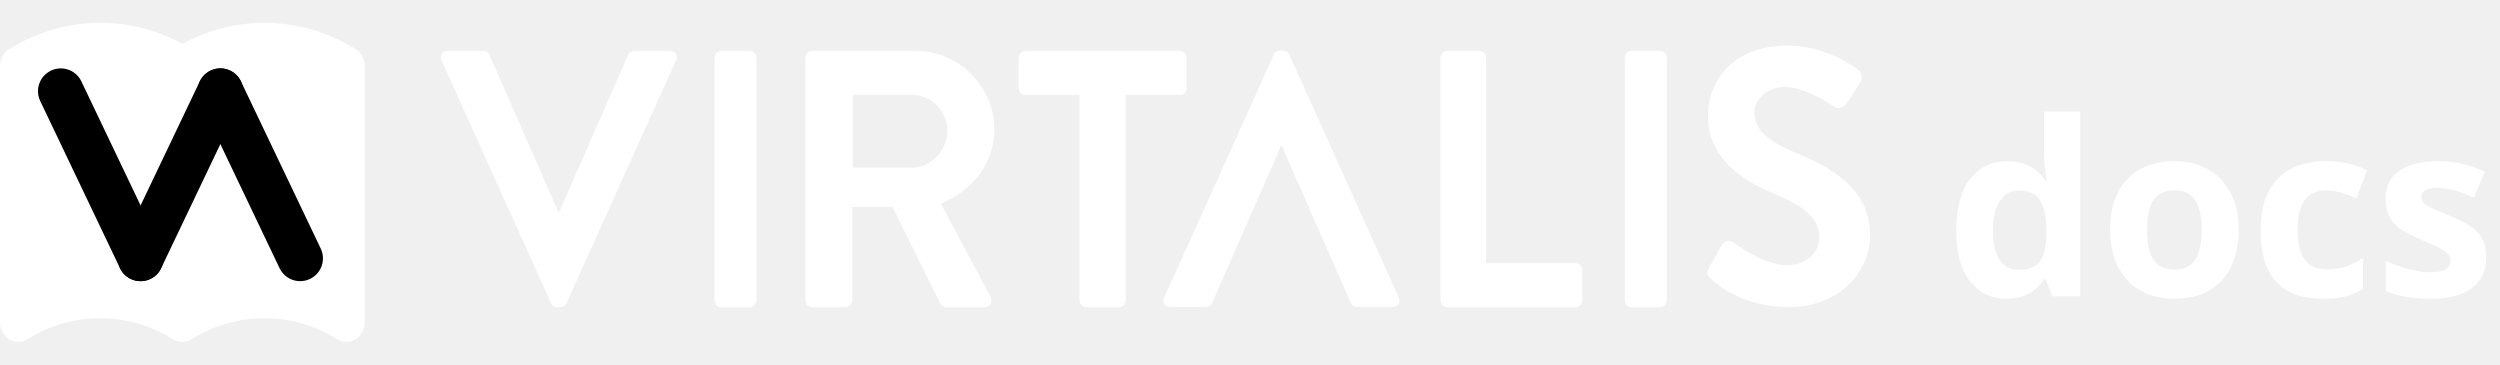
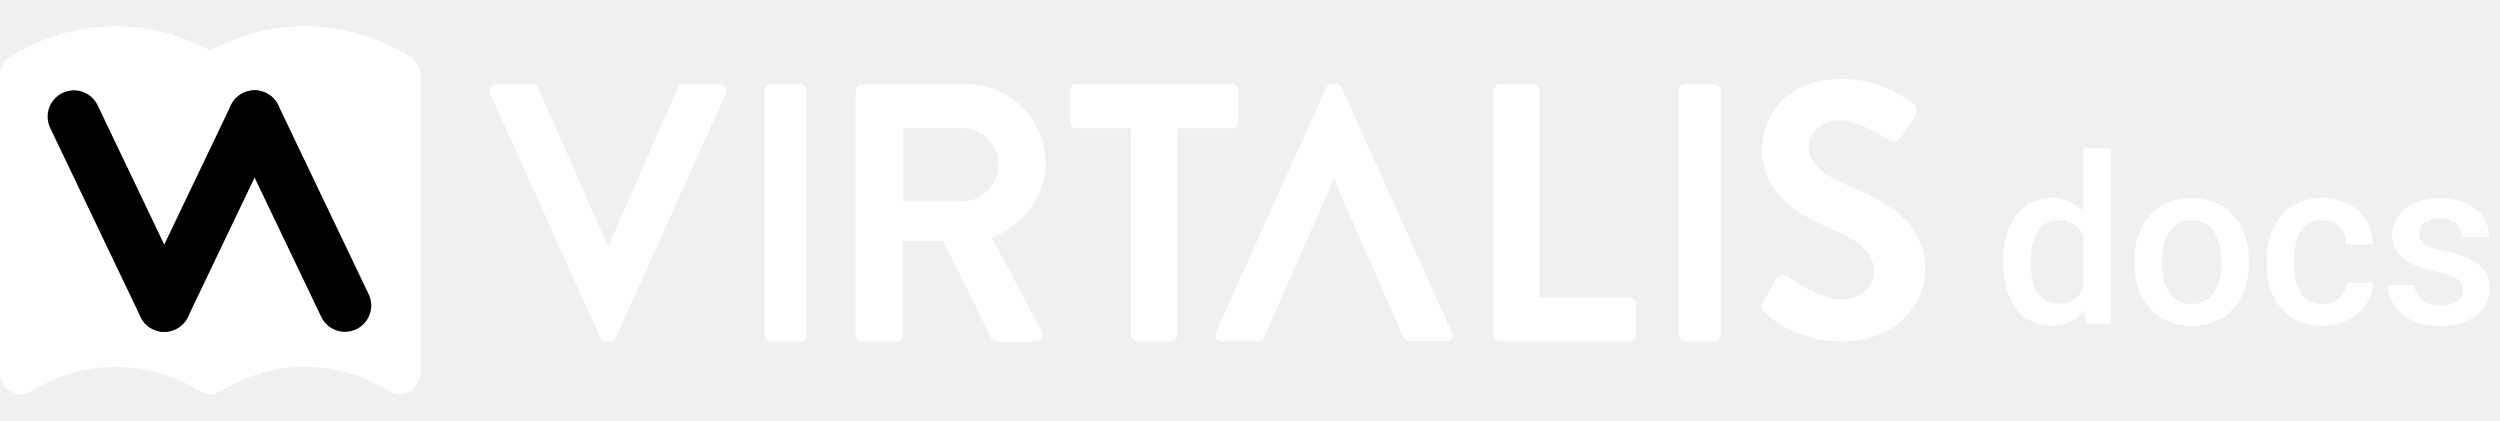
- <svg xmlns="http://www.w3.org/2000/svg" width="329" height="48" viewBox="0 0 329 48" fill="none">
-   <path d="M24.211 5.659C27.749 3.781 31.66 2.872 35.6 3.014C39.54 3.156 43.386 4.344 46.8 6.472C47.123 6.674 47.398 6.954 47.604 7.291C47.809 7.627 47.939 8.011 47.983 8.411L48 8.717V42.408C48 42.863 47.889 43.31 47.678 43.704C47.468 44.098 47.165 44.425 46.8 44.653C46.435 44.88 46.021 45 45.6 45C45.179 45 44.765 44.88 44.4 44.653C41.481 42.833 38.17 41.875 34.8 41.875C31.43 41.875 28.119 42.833 25.2 44.653C24.835 44.88 24.421 45 24 45C23.579 45 23.165 44.88 22.8 44.653C19.989 42.9 16.812 41.945 13.566 41.878C10.32 41.811 7.112 42.634 4.241 44.269L3.456 44.736L3.209 44.85L3.091 44.891L2.827 44.959L2.681 44.984L2.4 45H2.299L2.035 44.969L1.85 44.933L1.591 44.85L1.289 44.705L1.061 44.559L0.847 44.386L0.703 44.241L0.528 44.028L0.374 43.797L0.322 43.704L0.245 43.549L0.139 43.282L0.101 43.155L0.038 42.87L0.014 42.712L0.005 42.585L0 42.408V8.717C1.07021e-05 8.262 0.111 7.815 0.322 7.421C0.532 7.027 0.835 6.7 1.2 6.472C4.614 4.344 8.46 3.156 12.4 3.014C16.34 2.872 20.251 3.781 23.789 5.659L24 5.773L24.211 5.659Z" fill="white" />
-   <path d="M8 12L18.5 34" stroke="black" stroke-width="6" stroke-linecap="round" />
-   <path d="M29 12L18.5 34" stroke="black" stroke-width="6" stroke-linecap="round" />
-   <path d="M29 12L39.5 34" stroke="black" stroke-width="6" stroke-linecap="round" />
-   <path d="M264.032 39.32C262.091 39.32 260.501 38.563 259.264 37.048C258.048 35.512 257.44 33.261 257.44 30.296C257.44 27.309 258.059 25.048 259.296 23.512C260.533 21.976 262.155 21.208 264.16 21.208C264.992 21.208 265.728 21.325 266.368 21.56C267.008 21.773 267.552 22.072 268 22.456C268.469 22.84 268.864 23.277 269.184 23.768H269.344C269.28 23.427 269.205 22.936 269.12 22.296C269.035 21.635 268.992 20.963 268.992 20.28V14.68H273.76V39H270.112L269.184 36.728H268.992C268.693 37.197 268.309 37.635 267.84 38.04C267.392 38.424 266.859 38.733 266.24 38.968C265.621 39.203 264.885 39.32 264.032 39.32ZM265.696 35.512C267.019 35.512 267.947 35.128 268.48 34.36C269.013 33.571 269.291 32.397 269.312 30.84V30.328C269.312 28.621 269.045 27.32 268.512 26.424C268 25.528 267.04 25.08 265.632 25.08C264.587 25.08 263.765 25.539 263.168 26.456C262.571 27.352 262.272 28.653 262.272 30.36C262.272 32.067 262.571 33.357 263.168 34.232C263.765 35.085 264.608 35.512 265.696 35.512ZM294.618 30.232C294.618 31.683 294.415 32.973 294.01 34.104C293.626 35.235 293.061 36.195 292.314 36.984C291.589 37.752 290.703 38.339 289.658 38.744C288.613 39.128 287.429 39.32 286.106 39.32C284.89 39.32 283.759 39.128 282.714 38.744C281.69 38.339 280.805 37.752 280.058 36.984C279.311 36.195 278.725 35.235 278.298 34.104C277.893 32.973 277.69 31.683 277.69 30.232C277.69 28.291 278.031 26.659 278.714 25.336C279.397 23.992 280.378 22.968 281.658 22.264C282.938 21.56 284.453 21.208 286.202 21.208C287.845 21.208 289.295 21.56 290.554 22.264C291.813 22.968 292.805 23.992 293.53 25.336C294.255 26.659 294.618 28.291 294.618 30.232ZM282.554 30.232C282.554 31.384 282.671 32.355 282.906 33.144C283.162 33.912 283.557 34.499 284.09 34.904C284.623 35.288 285.317 35.48 286.17 35.48C287.023 35.48 287.706 35.288 288.218 34.904C288.751 34.499 289.135 33.912 289.37 33.144C289.626 32.355 289.754 31.384 289.754 30.232C289.754 29.08 289.626 28.12 289.37 27.352C289.135 26.584 288.751 26.008 288.218 25.624C287.685 25.24 286.991 25.048 286.138 25.048C284.879 25.048 283.962 25.485 283.386 26.36C282.831 27.213 282.554 28.504 282.554 30.232ZM305.663 39.32C303.935 39.32 302.463 39.011 301.247 38.392C300.031 37.752 299.103 36.771 298.463 35.448C297.823 34.125 297.503 32.429 297.503 30.36C297.503 28.227 297.865 26.488 298.591 25.144C299.316 23.8 300.319 22.808 301.599 22.168C302.9 21.528 304.393 21.208 306.079 21.208C307.273 21.208 308.308 21.325 309.183 21.56C310.079 21.795 310.857 22.072 311.519 22.392L310.111 26.072C309.364 25.773 308.66 25.528 307.999 25.336C307.359 25.144 306.719 25.048 306.079 25.048C305.247 25.048 304.553 25.251 303.999 25.656C303.444 26.04 303.028 26.627 302.751 27.416C302.495 28.184 302.367 29.155 302.367 30.328C302.367 31.48 302.505 32.44 302.783 33.208C303.081 33.955 303.508 34.52 304.062 34.904C304.617 35.267 305.289 35.448 306.079 35.448C307.081 35.448 307.967 35.32 308.735 35.064C309.503 34.787 310.249 34.413 310.975 33.944V38.008C310.249 38.477 309.481 38.808 308.671 39C307.881 39.213 306.879 39.32 305.663 39.32ZM327.188 33.816C327.188 34.989 326.911 35.992 326.356 36.824C325.801 37.635 324.969 38.253 323.86 38.68C322.751 39.107 321.375 39.32 319.732 39.32C318.516 39.32 317.471 39.235 316.596 39.064C315.721 38.915 314.847 38.659 313.972 38.296V34.36C314.911 34.787 315.924 35.139 317.012 35.416C318.1 35.693 319.06 35.832 319.892 35.832C320.831 35.832 321.492 35.693 321.876 35.416C322.281 35.139 322.484 34.776 322.484 34.328C322.484 34.029 322.399 33.763 322.228 33.528C322.079 33.293 321.737 33.027 321.204 32.728C320.671 32.429 319.839 32.045 318.708 31.576C317.62 31.107 316.724 30.648 316.02 30.2C315.316 29.731 314.793 29.176 314.452 28.536C314.111 27.875 313.94 27.053 313.94 26.072C313.94 24.451 314.569 23.235 315.828 22.424C317.087 21.613 318.761 21.208 320.852 21.208C321.94 21.208 322.975 21.315 323.956 21.528C324.937 21.741 325.951 22.093 326.996 22.584L325.556 26.008C324.98 25.752 324.425 25.528 323.892 25.336C323.359 25.144 322.836 24.995 322.324 24.888C321.833 24.781 321.321 24.728 320.788 24.728C320.084 24.728 319.551 24.824 319.188 25.016C318.847 25.208 318.676 25.496 318.676 25.88C318.676 26.157 318.761 26.413 318.932 26.648C319.124 26.861 319.476 27.096 319.988 27.352C320.521 27.608 321.3 27.949 322.324 28.376C323.327 28.781 324.191 29.208 324.916 29.656C325.641 30.083 326.196 30.627 326.58 31.288C326.985 31.928 327.188 32.771 327.188 33.816Z" fill="white" />
-   <path d="M168.634 19.087L159.518 39.871C159.385 40.194 159.08 40.397 158.735 40.397H153.984C153.281 40.397 152.909 39.776 153.201 39.17L167.639 7.186C167.785 6.903 168.011 6.66 168.422 6.66H168.886C169.232 6.647 169.537 6.863 169.669 7.186L184.081 39.157C184.36 39.776 183.988 40.383 183.298 40.383H178.547C178.202 40.397 177.897 40.181 177.764 39.857L168.634 19.087Z" fill="white" />
-   <path d="M73.54 28.023L82.656 7.227C82.789 6.903 83.094 6.701 83.439 6.701H88.19C88.894 6.701 89.265 7.321 88.973 7.927L74.548 39.898C74.402 40.181 74.177 40.423 73.765 40.423H73.301C72.956 40.437 72.651 40.221 72.518 39.898L58.093 7.927C57.815 7.307 58.186 6.701 58.876 6.701H63.627C63.972 6.687 64.277 6.903 64.41 7.227L73.54 28.023Z" fill="white" />
-   <path d="M94.029 7.617C94.029 7.132 94.414 6.701 94.825 6.701H98.753C99.178 6.701 99.549 7.132 99.549 7.617V39.507C99.549 39.992 99.165 40.423 98.753 40.423H94.825C94.401 40.423 94.029 39.992 94.029 39.507V7.617Z" fill="white" />
-   <path d="M105.985 7.617C105.985 7.105 106.383 6.701 106.888 6.701H120.49C126.196 6.701 130.854 11.324 130.854 17.066C130.854 21.5 127.961 25.112 123.821 26.797L130.336 39.035C130.668 39.669 130.336 40.437 129.527 40.437H124.537C124.219 40.45 123.927 40.289 123.781 40.006L117.451 27.228H112.169V39.507C112.156 40.006 111.758 40.41 111.267 40.423H106.888C106.383 40.423 105.985 40.019 105.985 39.507V7.617ZM119.972 22.066C122.494 22.066 124.683 19.856 124.683 17.146C124.683 14.586 122.494 12.47 119.972 12.47H112.222V22.053H119.972V22.066Z" fill="white" />
-   <path d="M142.054 12.483H134.941C134.45 12.483 134.052 12.065 134.052 11.566V7.617C134.052 7.119 134.437 6.701 134.928 6.701C134.928 6.701 134.928 6.701 134.941 6.701H155.271C155.762 6.701 156.161 7.119 156.161 7.617V11.566C156.161 12.065 155.776 12.483 155.285 12.483C155.285 12.483 155.285 12.483 155.271 12.483H148.159V39.507C148.145 40.006 147.76 40.397 147.269 40.423H142.943C142.452 40.397 142.067 40.006 142.054 39.507V12.483Z" fill="white" />
-   <path d="M189.575 7.617C189.562 7.119 189.96 6.714 190.451 6.701H194.697C195.188 6.728 195.573 7.119 195.573 7.617V34.641H207.344C207.835 34.655 208.233 35.059 208.22 35.558V39.507C208.233 40.006 207.835 40.41 207.344 40.423H190.451C189.96 40.41 189.562 40.006 189.575 39.507V7.617Z" fill="white" />
-   <path d="M213.833 7.617C213.833 7.132 214.218 6.701 214.629 6.701H218.557C218.982 6.701 219.353 7.132 219.353 7.617V39.507C219.353 39.992 218.969 40.423 218.557 40.423H214.629C214.205 40.423 213.833 39.992 213.833 39.507V7.617Z" fill="white" />
-   <path d="M224.901 35.248L226.573 32.283C226.851 31.757 227.502 31.568 228.019 31.851C228.072 31.878 228.112 31.905 228.152 31.946C228.391 32.094 232.146 34.911 235.185 34.911C237.614 34.911 239.432 33.28 239.432 31.231C239.432 28.792 237.428 27.12 233.513 25.503C229.134 23.683 224.768 20.813 224.768 15.179C224.768 10.92 227.833 6 235.251 6C240.002 6 243.638 8.493 244.567 9.208C245.032 9.491 245.178 10.313 244.846 10.785L243.081 13.507C242.709 14.073 242.006 14.464 241.449 14.073C241.077 13.831 237.534 11.445 234.973 11.445C232.319 11.445 230.872 13.265 230.872 14.788C230.872 17.039 232.597 18.562 236.366 20.139C240.878 21.999 246.107 24.775 246.107 30.948C246.107 35.868 241.966 40.41 235.397 40.41C229.532 40.41 226.082 37.593 225.153 36.676C224.715 36.259 224.476 36.016 224.901 35.248Z" fill="white" />
+ <svg xmlns="http://www.w3.org/2000/svg" width="1522" height="256" viewBox="0 0 1522 256" fill="none">
+   <path d="M1268.36 181.469V90.5H1285.14V197H1269.95L1268.36 181.469ZM1219.55 160.321V158.865C1219.55 153.18 1220.22 148.003 1221.56 143.334C1222.9 138.619 1224.84 134.575 1227.38 131.2C1229.92 127.78 1233.02 125.168 1236.67 123.365C1240.32 121.516 1244.44 120.592 1249.01 120.592C1253.54 120.592 1257.52 121.47 1260.94 123.227C1264.36 124.983 1267.27 127.502 1269.68 130.784C1272.08 134.02 1274 137.903 1275.43 142.433C1276.86 146.916 1277.88 151.909 1278.48 157.409V162.055C1277.88 167.417 1276.86 172.316 1275.43 176.754C1274 181.191 1272.08 185.028 1269.68 188.264C1267.27 191.499 1264.34 193.995 1260.87 195.752C1257.45 197.508 1253.45 198.387 1248.88 198.387C1244.35 198.387 1240.26 197.439 1236.6 195.544C1233 193.649 1229.92 190.991 1227.38 187.57C1224.84 184.15 1222.9 180.128 1221.56 175.506C1220.22 170.837 1219.55 165.776 1219.55 160.321ZM1236.26 158.865V160.321C1236.26 163.742 1236.56 166.931 1237.16 169.89C1237.81 172.848 1238.8 175.46 1240.14 177.725C1241.48 179.943 1243.21 181.7 1245.34 182.994C1247.51 184.242 1250.1 184.866 1253.11 184.866C1256.9 184.866 1260.02 184.034 1262.47 182.37C1264.92 180.706 1266.83 178.464 1268.22 175.645C1269.65 172.779 1270.62 169.589 1271.13 166.076V153.526C1270.86 150.799 1270.28 148.257 1269.4 145.899C1268.57 143.542 1267.43 141.485 1266 139.729C1264.57 137.926 1262.79 136.539 1260.66 135.568C1258.58 134.551 1256.11 134.043 1253.24 134.043C1250.19 134.043 1247.6 134.69 1245.48 135.984C1243.35 137.279 1241.6 139.058 1240.21 141.323C1238.87 143.588 1237.87 146.223 1237.23 149.228C1236.58 152.232 1236.26 155.445 1236.26 158.865ZM1299.42 160.321V158.727C1299.42 153.318 1300.21 148.303 1301.78 143.681C1303.35 139.012 1305.62 134.967 1308.57 131.547C1311.58 128.08 1315.23 125.399 1319.53 123.504C1323.87 121.562 1328.77 120.592 1334.23 120.592C1339.73 120.592 1344.63 121.562 1348.93 123.504C1353.27 125.399 1356.95 128.08 1359.95 131.547C1362.96 134.967 1365.24 139.012 1366.82 143.681C1368.39 148.303 1369.17 153.318 1369.17 158.727V160.321C1369.17 165.729 1368.39 170.745 1366.82 175.367C1365.24 179.99 1362.96 184.034 1359.95 187.501C1356.95 190.922 1353.3 193.603 1349 195.544C1344.7 197.439 1339.82 198.387 1334.37 198.387C1328.87 198.387 1323.94 197.439 1319.6 195.544C1315.3 193.603 1311.65 190.922 1308.64 187.501C1305.64 184.034 1303.35 179.99 1301.78 175.367C1300.21 170.745 1299.42 165.729 1299.42 160.321ZM1316.13 158.727V160.321C1316.13 163.696 1316.48 166.885 1317.17 169.89C1317.87 172.894 1318.95 175.529 1320.43 177.794C1321.91 180.059 1323.81 181.839 1326.12 183.133C1328.43 184.427 1331.18 185.074 1334.37 185.074C1337.46 185.074 1340.15 184.427 1342.41 183.133C1344.72 181.839 1346.62 180.059 1348.1 177.794C1349.57 175.529 1350.66 172.894 1351.35 169.89C1352.09 166.885 1352.46 163.696 1352.46 160.321V158.727C1352.46 155.398 1352.09 152.255 1351.35 149.297C1350.66 146.292 1349.55 143.634 1348.03 141.323C1346.55 139.012 1344.65 137.209 1342.34 135.915C1340.08 134.575 1337.37 133.904 1334.23 133.904C1331.09 133.904 1328.36 134.575 1326.05 135.915C1323.78 137.209 1321.91 139.012 1320.43 141.323C1318.95 143.634 1317.87 146.292 1317.17 149.297C1316.48 152.255 1316.13 155.398 1316.13 158.727ZM1413.83 185.074C1416.55 185.074 1419 184.543 1421.18 183.479C1423.39 182.37 1425.17 180.845 1426.51 178.903C1427.9 176.962 1428.66 174.72 1428.8 172.178H1444.54C1444.45 177.031 1443.02 181.446 1440.24 185.421C1437.47 189.396 1433.79 192.562 1429.22 194.92C1424.64 197.231 1419.58 198.387 1414.03 198.387C1408.3 198.387 1403.31 197.416 1399.06 195.475C1394.81 193.487 1391.27 190.76 1388.45 187.293C1385.63 183.826 1383.5 179.828 1382.07 175.298C1380.68 170.768 1379.99 165.914 1379.99 160.737V158.311C1379.99 153.133 1380.68 148.28 1382.07 143.75C1383.5 139.174 1385.63 135.152 1388.45 131.686C1391.27 128.219 1394.81 125.515 1399.06 123.573C1403.31 121.586 1408.28 120.592 1413.96 120.592C1419.97 120.592 1425.24 121.794 1429.77 124.197C1434.3 126.555 1437.86 129.86 1440.45 134.112C1443.09 138.319 1444.45 143.218 1444.54 148.812H1428.8C1428.66 146.038 1427.97 143.542 1426.72 141.323C1425.52 139.058 1423.81 137.256 1421.59 135.915C1419.42 134.575 1416.81 133.904 1413.76 133.904C1410.38 133.904 1407.59 134.598 1405.37 135.984C1403.15 137.325 1401.42 139.174 1400.17 141.531C1398.92 143.842 1398.02 146.454 1397.46 149.366C1396.95 152.232 1396.7 155.214 1396.7 158.311V160.737C1396.7 163.834 1396.95 166.839 1397.46 169.751C1397.97 172.663 1398.85 175.275 1400.1 177.586C1401.39 179.851 1403.15 181.677 1405.37 183.063C1407.59 184.404 1410.41 185.074 1413.83 185.074ZM1499.46 176.685C1499.46 175.021 1499.04 173.518 1498.21 172.178C1497.38 170.791 1495.78 169.543 1493.42 168.434C1491.11 167.324 1487.69 166.307 1483.16 165.383C1479.19 164.505 1475.54 163.465 1472.21 162.263C1468.93 161.015 1466.11 159.512 1463.75 157.756C1461.39 155.999 1459.56 153.919 1458.27 151.516C1456.98 149.112 1456.33 146.339 1456.33 143.195C1456.33 140.145 1457 137.256 1458.34 134.528C1459.68 131.801 1461.6 129.397 1464.09 127.317C1466.59 125.237 1469.62 123.596 1473.18 122.395C1476.78 121.193 1480.8 120.592 1485.24 120.592C1491.53 120.592 1496.91 121.655 1501.4 123.781C1505.93 125.861 1509.39 128.704 1511.8 132.31C1514.2 135.869 1515.4 139.89 1515.4 144.374H1498.69C1498.69 142.386 1498.18 140.537 1497.17 138.827C1496.2 137.071 1494.72 135.661 1492.73 134.598C1490.74 133.488 1488.25 132.934 1485.24 132.934C1482.38 132.934 1480 133.396 1478.1 134.32C1476.25 135.199 1474.86 136.354 1473.94 137.787C1473.06 139.22 1472.62 140.792 1472.62 142.502C1472.62 143.75 1472.85 144.882 1473.32 145.899C1473.82 146.87 1474.66 147.771 1475.81 148.604C1476.97 149.389 1478.54 150.129 1480.53 150.822C1482.56 151.516 1485.1 152.186 1488.15 152.833C1493.89 154.035 1498.81 155.583 1502.92 157.479C1507.08 159.327 1510.27 161.731 1512.49 164.689C1514.71 167.602 1515.82 171.299 1515.82 175.783C1515.82 179.111 1515.1 182.162 1513.67 184.936C1512.28 187.663 1510.25 190.043 1507.57 192.077C1504.89 194.065 1501.67 195.613 1497.93 196.723C1494.23 197.832 1490.07 198.387 1485.45 198.387C1478.66 198.387 1472.9 197.185 1468.19 194.781C1463.47 192.331 1459.89 189.211 1457.44 185.421C1455.03 181.584 1453.83 177.609 1453.83 173.495H1469.99C1470.17 176.592 1471.03 179.065 1472.55 180.914C1474.13 182.717 1476.07 184.034 1478.38 184.866C1480.74 185.652 1483.16 186.045 1485.66 186.045C1488.66 186.045 1491.18 185.652 1493.22 184.866C1495.25 184.034 1496.8 182.925 1497.86 181.538C1498.92 180.105 1499.46 178.487 1499.46 176.685Z" fill="white" />
+   <path d="M812.014 108.805L769.657 205.366C769.04 206.869 767.622 207.808 766.019 207.808H743.947C740.679 207.808 738.953 204.928 740.31 202.11L807.39 53.511C808.068 52.196 809.116 51.069 811.027 51.069H813.185C814.788 51.006 816.206 52.008 816.823 53.511L883.779 202.047C885.074 204.928 883.348 207.746 880.142 207.746H858.07C856.467 207.808 855.048 206.806 854.432 205.303L812.014 108.805Z" fill="white" />
+   <path d="M370.199 150.322L412.555 53.699C413.172 52.196 414.59 51.256 416.193 51.256H438.265C441.533 51.256 443.259 54.137 441.903 56.955L374.884 205.491C374.206 206.806 373.158 207.934 371.247 207.934H369.089C367.486 207.996 366.068 206.994 365.451 205.491L298.433 56.955C297.138 54.074 298.864 51.256 302.07 51.256H324.143C325.746 51.194 327.164 52.196 327.78 53.699L370.199 150.322Z" fill="white" />
+   <path d="M465.394 55.515C465.394 53.26 467.182 51.256 469.093 51.256H487.343C489.316 51.256 491.042 53.26 491.042 55.515V203.675C491.042 205.93 489.254 207.934 487.343 207.934H469.093C467.12 207.934 465.394 205.93 465.394 203.675V55.515Z" fill="white" />
+   <path d="M520.943 55.515C520.943 53.135 522.792 51.256 525.135 51.256H588.331C614.843 51.256 636.483 72.735 636.483 99.412C636.483 120.014 623.043 136.796 603.806 144.624L634.079 201.484C635.62 204.427 634.079 207.996 630.318 207.996H607.136C605.656 208.059 604.3 207.307 603.621 205.992L574.212 146.628H549.674V203.675C549.612 205.992 547.763 207.871 545.481 207.934H525.135C522.792 207.934 520.943 206.055 520.943 203.675V55.515ZM585.927 122.644C597.641 122.644 607.814 112.374 607.814 99.787C607.814 87.889 597.641 78.058 585.927 78.058H549.92V122.581H585.927V122.644Z" fill="white" />
+   <path d="M688.521 78.121H655.474C653.193 78.121 651.343 76.179 651.343 73.862V55.515C651.343 53.198 653.131 51.256 655.412 51.256C655.412 51.256 655.412 51.256 655.474 51.256H749.929C752.21 51.256 754.06 53.198 754.06 55.515V73.862C754.06 76.179 752.272 78.121 749.99 78.121C749.99 78.121 749.99 78.121 749.929 78.121H716.882V203.675C716.82 205.992 715.032 207.808 712.751 207.934H692.652C690.37 207.808 688.583 205.992 688.521 203.675V78.121Z" fill="white" />
+   <path d="M909.305 55.515C909.243 53.198 911.093 51.319 913.374 51.256H933.104C935.385 51.382 937.173 53.198 937.173 55.515V181.069H991.86C994.142 181.132 995.991 183.01 995.929 185.327V203.675C995.991 205.992 994.142 207.871 991.86 207.934H913.374C911.093 207.871 909.243 205.992 909.305 203.675V55.515Z" fill="white" />
+   <path d="M1022.01 55.515C1022.01 53.26 1023.8 51.256 1025.71 51.256H1043.96C1045.93 51.256 1047.66 53.26 1047.66 55.515V203.675C1047.66 205.93 1045.87 207.934 1043.96 207.934H1025.71C1023.74 207.934 1022.01 205.93 1022.01 203.675V55.515Z" fill="white" />
+   <path d="M1073.43 183.887L1081.2 170.111C1082.49 167.668 1085.51 166.792 1087.92 168.107C1088.16 168.232 1088.35 168.357 1088.53 168.545C1089.64 169.234 1107.09 182.322 1121.21 182.322C1132.49 182.322 1140.94 174.744 1140.94 165.226C1140.94 153.892 1131.63 146.127 1113.44 138.612C1093.1 130.158 1072.81 116.82 1072.81 90.645C1072.81 70.857 1087.06 48 1121.52 48C1143.59 48 1160.49 59.585 1164.8 62.904C1166.96 64.219 1167.64 68.039 1166.1 70.23L1157.9 82.88C1156.17 85.51 1152.9 87.326 1150.31 85.51C1148.59 84.383 1132.12 73.299 1120.23 73.299C1107.89 73.299 1101.17 81.753 1101.17 88.829C1101.17 99.286 1109.19 106.363 1126.7 113.689C1147.66 122.331 1171.95 135.231 1171.95 163.911C1171.95 186.768 1152.72 207.871 1122.2 207.871C1094.95 207.871 1078.92 194.783 1074.6 190.525C1072.57 188.584 1071.46 187.456 1073.43 183.887Z" fill="white" />
+   <path d="M129.126 30.179C147.993 20.163 168.854 15.32 189.866 16.077C210.878 16.834 231.393 23.168 249.6 34.52C251.324 35.594 252.792 37.088 253.887 38.883C254.983 40.678 255.675 42.724 255.91 44.858L256 46.489V226.178C256 228.604 255.408 230.988 254.285 233.089C253.162 235.19 251.546 236.935 249.6 238.148C247.654 239.361 245.447 240 243.2 240C240.953 240 238.746 239.361 236.8 238.148C221.233 228.443 203.575 223.333 185.6 223.333C167.625 223.333 149.967 228.443 134.4 238.148C132.454 239.361 130.247 240 128 240C125.753 240 123.546 239.361 121.6 238.148C106.607 228.799 89.663 223.707 72.353 223.349C55.043 222.992 37.931 227.379 22.618 236.102L18.432 238.59L17.114 239.198L16.486 239.419L15.078 239.779L14.298 239.917L12.8 240H12.262L10.854 239.834L9.869 239.641L8.486 239.198L6.874 238.424L5.658 237.65L4.518 236.724L3.75 235.95L2.816 234.817L1.997 233.586L1.715 233.089L1.306 232.26L0.742 230.836L0.538 230.159L0.205 228.638L0.077 227.795L0.026 227.118L0 226.178V46.489C5.7078e-05 44.063 0.592 41.68 1.715 39.579C2.838 37.477 4.454 35.733 6.4 34.52C24.607 23.168 45.122 16.834 66.134 16.077C87.146 15.32 108.007 20.163 126.874 30.179L128 30.788L129.126 30.179Z" fill="white" />
+   <path d="M45 71L100 186" stroke="black" stroke-width="32" stroke-linecap="round" />
+   <path d="M155 71L100 186" stroke="black" stroke-width="32" stroke-linecap="round" />
+   <path d="M155 71L210 186" stroke="black" stroke-width="32" stroke-linecap="round" />
</svg>
